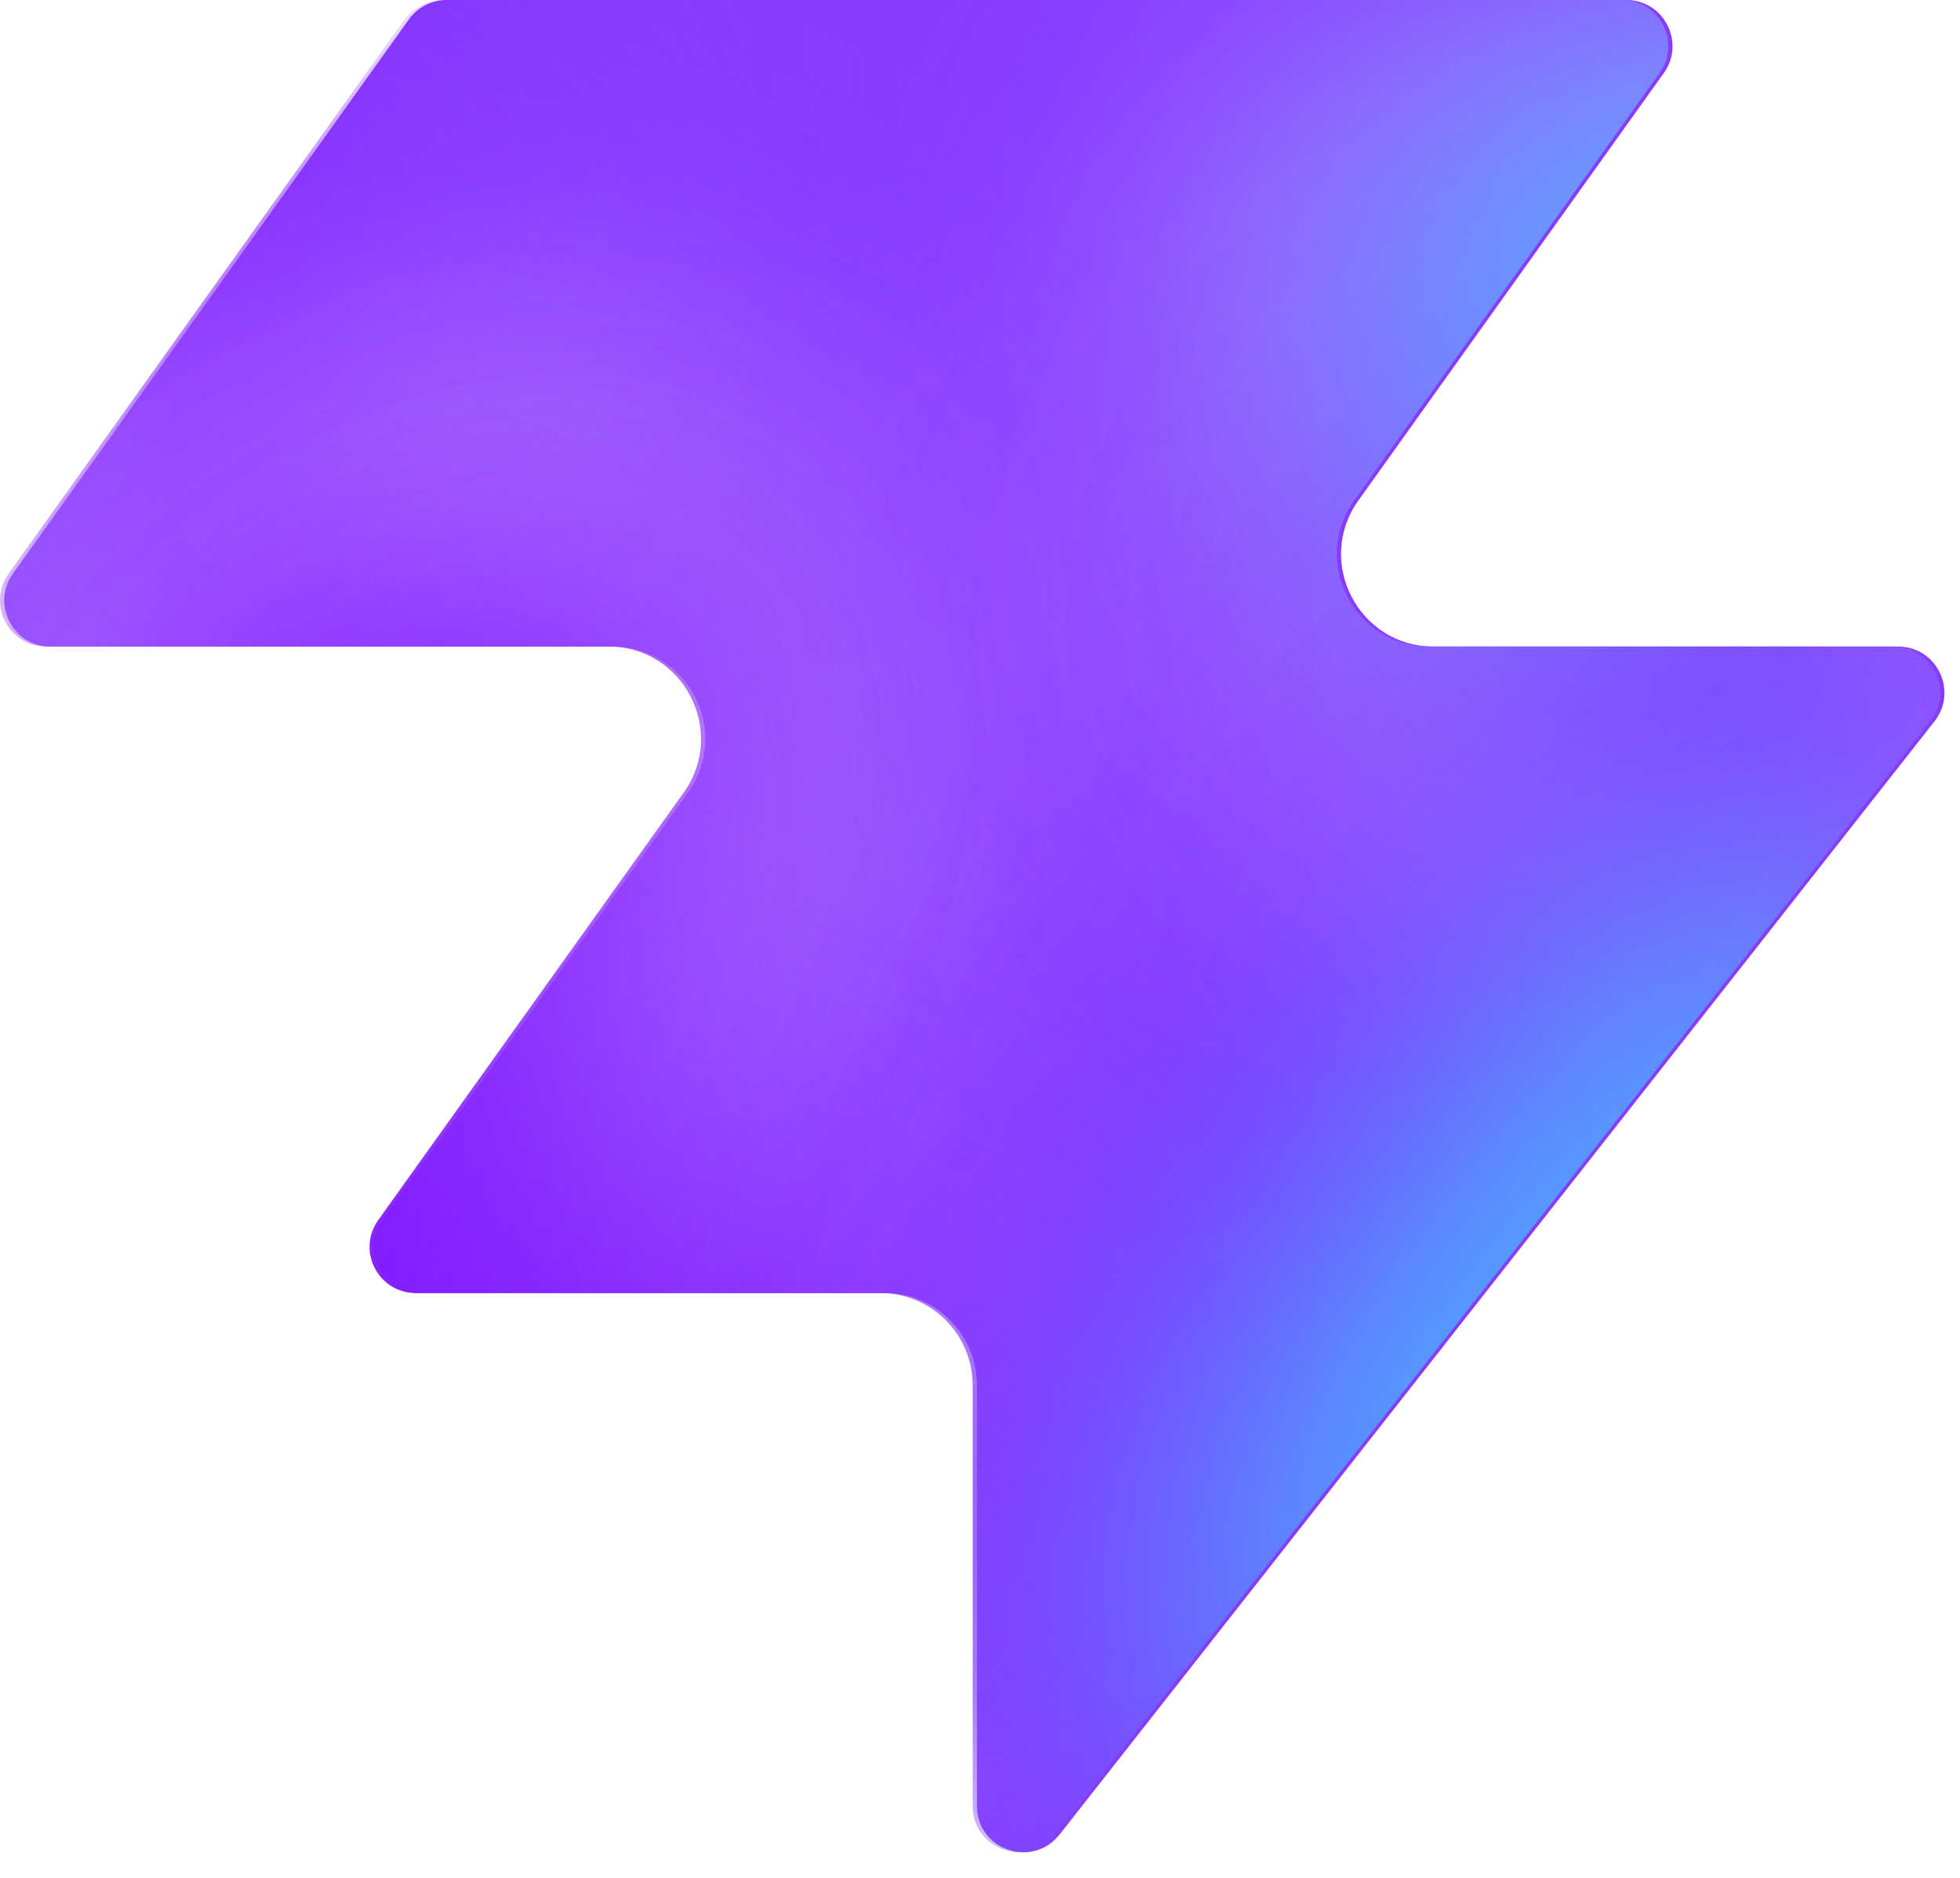
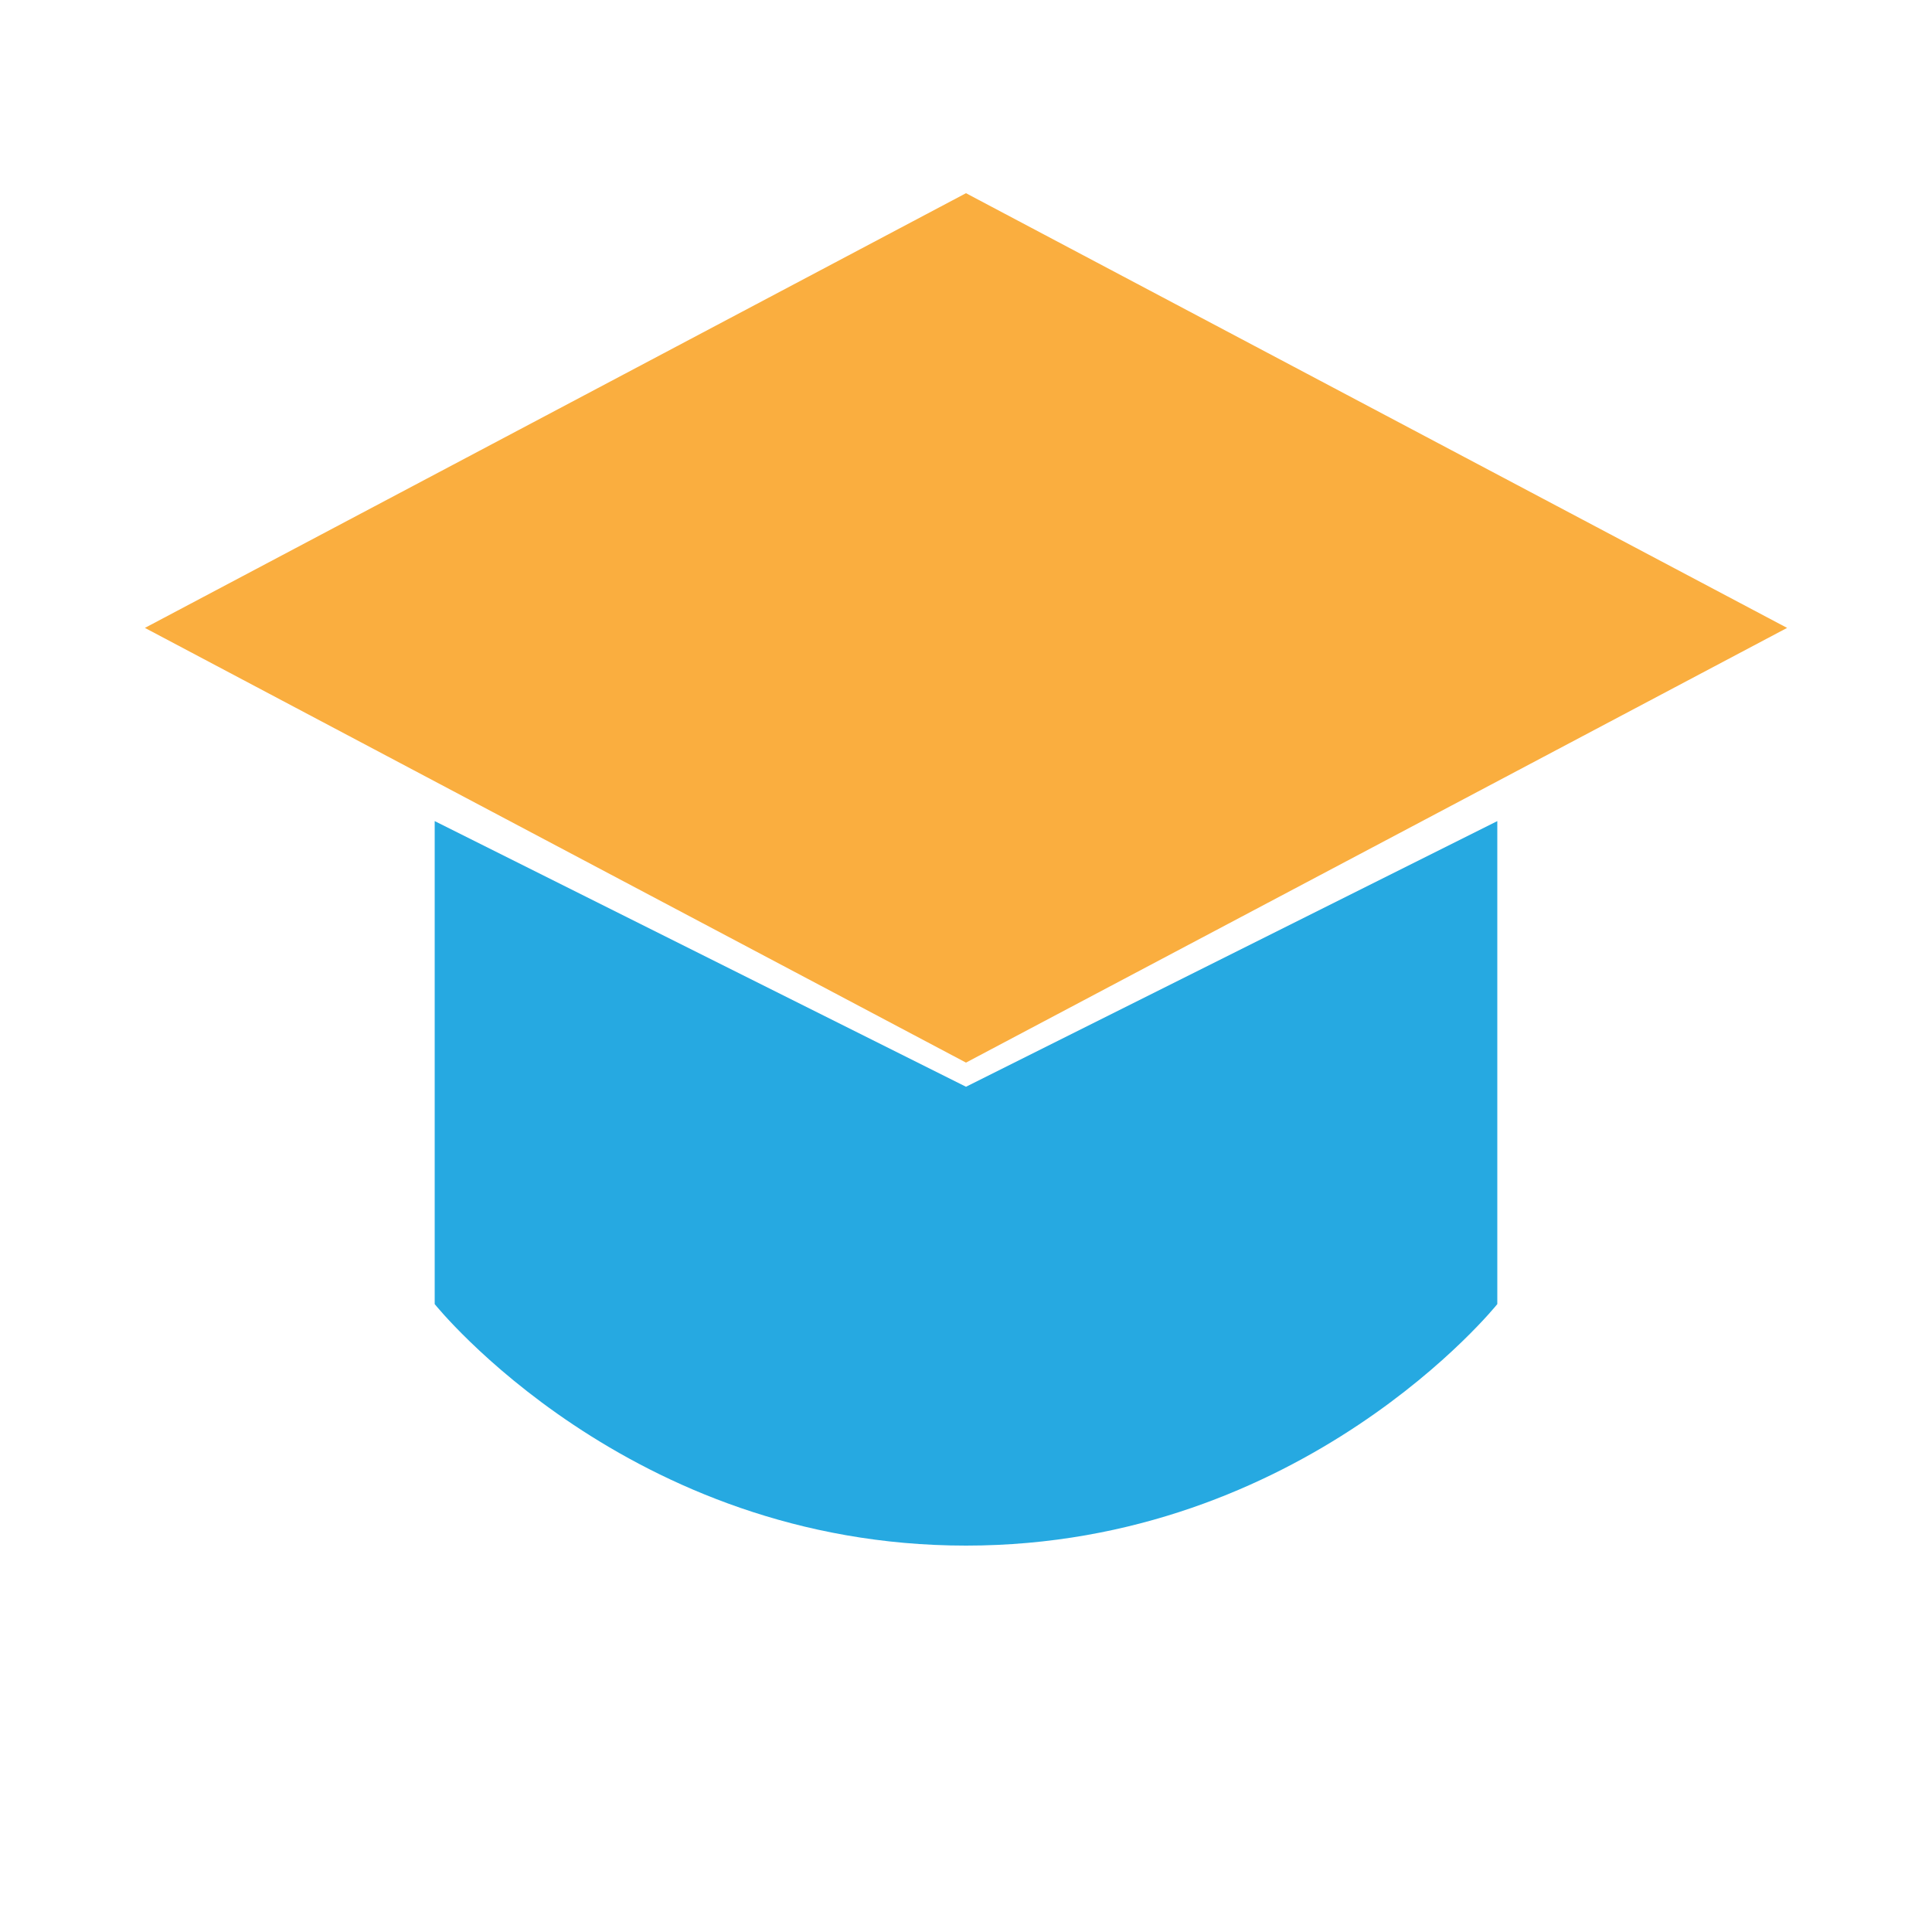
- <svg xmlns="http://www.w3.org/2000/svg" width="48" height="46" fill="none" viewBox="0 0 48 46">
-   <path fill="#863bff" d="M25.946 44.938c-.664.845-2.021.375-2.021-.698V33.937a2.26 2.26 0 0 0-2.262-2.262H10.287c-.92 0-1.456-1.04-.92-1.788l7.48-10.471c1.07-1.497 0-3.578-1.842-3.578H1.237c-.92 0-1.456-1.04-.92-1.788L10.013.474c.214-.297.556-.474.92-.474h28.894c.92 0 1.456 1.04.92 1.788l-7.48 10.471c-1.07 1.498 0 3.579 1.842 3.579h11.377c.943 0 1.473 1.088.89 1.83L25.947 44.94z" style="fill:#863bff;fill:color(display-p3 .525 .23 1);fill-opacity:1" />
-   <mask id="a" width="48" height="46" x="0" y="0" maskUnits="userSpaceOnUse" style="mask-type:alpha">
-     <path fill="#000" d="M25.842 44.938c-.664.844-2.021.375-2.021-.698V33.937a2.26 2.26 0 0 0-2.262-2.262H10.183c-.92 0-1.456-1.04-.92-1.788l7.48-10.471c1.07-1.498 0-3.579-1.842-3.579H1.133c-.92 0-1.456-1.04-.92-1.787L9.91.473c.214-.297.556-.474.92-.474h28.894c.92 0 1.456 1.04.92 1.788l-7.48 10.471c-1.07 1.498 0 3.578 1.842 3.578h11.377c.943 0 1.473 1.088.89 1.832L25.843 44.94z" style="fill:#000;fill-opacity:1" />
-   </mask>
-   <g mask="url(#a)">
-     <g filter="url(#b)">
-       <ellipse cx="5.508" cy="14.704" fill="#ede6ff" rx="5.508" ry="14.704" style="fill:#ede6ff;fill:color(display-p3 .927 .903 1);fill-opacity:1" transform="matrix(.00324 1 1 -.00324 -4.47 31.516)" />
-     </g>
-     <g filter="url(#c)">
-       <ellipse cx="10.399" cy="29.851" fill="#ede6ff" rx="10.399" ry="29.851" style="fill:#ede6ff;fill:color(display-p3 .927 .903 1);fill-opacity:1" transform="matrix(.00324 1 1 -.00324 -39.328 7.883)" />
-     </g>
-     <g filter="url(#d)">
-       <ellipse cx="5.508" cy="30.487" fill="#7e14ff" rx="5.508" ry="30.487" style="fill:#7e14ff;fill:color(display-p3 .492 .077 1);fill-opacity:1" transform="rotate(89.814 -25.913 -14.639)scale(1 -1)" />
-     </g>
-     <g filter="url(#e)">
-       <ellipse cx="5.508" cy="30.599" fill="#7e14ff" rx="5.508" ry="30.599" style="fill:#7e14ff;fill:color(display-p3 .492 .077 1);fill-opacity:1" transform="rotate(89.814 -32.644 -3.334)scale(1 -1)" />
-     </g>
-     <g filter="url(#f)">
-       <ellipse cx="5.508" cy="30.599" fill="#7e14ff" rx="5.508" ry="30.599" style="fill:#7e14ff;fill:color(display-p3 .492 .077 1);fill-opacity:1" transform="matrix(.00324 1 1 -.00324 -34.34 30.47)" />
-     </g>
-     <g filter="url(#g)">
-       <ellipse cx="14.072" cy="22.078" fill="#ede6ff" rx="14.072" ry="22.078" style="fill:#ede6ff;fill:color(display-p3 .927 .903 1);fill-opacity:1" transform="rotate(93.35 24.506 48.493)scale(-1 1)" />
-     </g>
-     <g filter="url(#h)">
-       <ellipse cx="3.47" cy="21.501" fill="#7e14ff" rx="3.47" ry="21.501" style="fill:#7e14ff;fill:color(display-p3 .492 .077 1);fill-opacity:1" transform="rotate(89.009 28.708 47.59)scale(-1 1)" />
-     </g>
-     <g filter="url(#i)">
-       <ellipse cx="3.47" cy="21.501" fill="#7e14ff" rx="3.47" ry="21.501" style="fill:#7e14ff;fill:color(display-p3 .492 .077 1);fill-opacity:1" transform="rotate(89.009 28.708 47.59)scale(-1 1)" />
-     </g>
-     <g filter="url(#j)">
-       <ellipse cx=".387" cy="8.972" fill="#7e14ff" rx="4.407" ry="29.108" style="fill:#7e14ff;fill:color(display-p3 .492 .077 1);fill-opacity:1" transform="rotate(39.51 .387 8.972)" />
-     </g>
-     <g filter="url(#k)">
-       <ellipse cx="47.523" cy="-6.092" fill="#7e14ff" rx="4.407" ry="29.108" style="fill:#7e14ff;fill:color(display-p3 .492 .077 1);fill-opacity:1" transform="rotate(37.892 47.523 -6.092)" />
-     </g>
-     <g filter="url(#l)">
-       <ellipse cx="41.412" cy="6.333" fill="#47bfff" rx="5.971" ry="9.665" style="fill:#47bfff;fill:color(display-p3 .28 .748 1);fill-opacity:1" transform="rotate(37.892 41.412 6.333)" />
-     </g>
-     <g filter="url(#m)">
-       <ellipse cx="-1.879" cy="38.332" fill="#7e14ff" rx="4.407" ry="29.108" style="fill:#7e14ff;fill:color(display-p3 .492 .077 1);fill-opacity:1" transform="rotate(37.892 -1.88 38.332)" />
-     </g>
-     <g filter="url(#n)">
-       <ellipse cx="-1.879" cy="38.332" fill="#7e14ff" rx="4.407" ry="29.108" style="fill:#7e14ff;fill:color(display-p3 .492 .077 1);fill-opacity:1" transform="rotate(37.892 -1.88 38.332)" />
-     </g>
-     <g filter="url(#o)">
-       <ellipse cx="35.651" cy="29.907" fill="#7e14ff" rx="4.407" ry="29.108" style="fill:#7e14ff;fill:color(display-p3 .492 .077 1);fill-opacity:1" transform="rotate(37.892 35.651 29.907)" />
-     </g>
-     <g filter="url(#p)">
-       <ellipse cx="38.418" cy="32.4" fill="#47bfff" rx="5.971" ry="15.297" style="fill:#47bfff;fill:color(display-p3 .28 .748 1);fill-opacity:1" transform="rotate(37.892 38.418 32.4)" />
-     </g>
-   </g>
-   <defs>
-     <filter id="b" width="60.045" height="41.654" x="-19.77" y="16.149" color-interpolation-filters="sRGB" filterUnits="userSpaceOnUse">
-       <feFlood flood-opacity="0" result="BackgroundImageFix" />
-       <feBlend in="SourceGraphic" in2="BackgroundImageFix" result="shape" />
-       <feGaussianBlur result="effect1_foregroundBlur_2002_17158" stdDeviation="7.659" />
-     </filter>
-     <filter id="c" width="90.34" height="51.437" x="-54.613" y="-7.533" color-interpolation-filters="sRGB" filterUnits="userSpaceOnUse">
-       <feFlood flood-opacity="0" result="BackgroundImageFix" />
-       <feBlend in="SourceGraphic" in2="BackgroundImageFix" result="shape" />
-       <feGaussianBlur result="effect1_foregroundBlur_2002_17158" stdDeviation="7.659" />
-     </filter>
-     <filter id="d" width="79.355" height="29.4" x="-49.64" y="2.03" color-interpolation-filters="sRGB" filterUnits="userSpaceOnUse">
-       <feFlood flood-opacity="0" result="BackgroundImageFix" />
-       <feBlend in="SourceGraphic" in2="BackgroundImageFix" result="shape" />
-       <feGaussianBlur result="effect1_foregroundBlur_2002_17158" stdDeviation="4.596" />
-     </filter>
-     <filter id="e" width="79.579" height="29.4" x="-45.045" y="20.029" color-interpolation-filters="sRGB" filterUnits="userSpaceOnUse">
-       <feFlood flood-opacity="0" result="BackgroundImageFix" />
-       <feBlend in="SourceGraphic" in2="BackgroundImageFix" result="shape" />
-       <feGaussianBlur result="effect1_foregroundBlur_2002_17158" stdDeviation="4.596" />
-     </filter>
-     <filter id="f" width="79.579" height="29.4" x="-43.513" y="21.178" color-interpolation-filters="sRGB" filterUnits="userSpaceOnUse">
-       <feFlood flood-opacity="0" result="BackgroundImageFix" />
-       <feBlend in="SourceGraphic" in2="BackgroundImageFix" result="shape" />
-       <feGaussianBlur result="effect1_foregroundBlur_2002_17158" stdDeviation="4.596" />
-     </filter>
-     <filter id="g" width="74.749" height="58.852" x="15.756" y="-17.901" color-interpolation-filters="sRGB" filterUnits="userSpaceOnUse">
-       <feFlood flood-opacity="0" result="BackgroundImageFix" />
-       <feBlend in="SourceGraphic" in2="BackgroundImageFix" result="shape" />
-       <feGaussianBlur result="effect1_foregroundBlur_2002_17158" stdDeviation="7.659" />
-     </filter>
-     <filter id="h" width="61.377" height="25.362" x="23.548" y="2.284" color-interpolation-filters="sRGB" filterUnits="userSpaceOnUse">
-       <feFlood flood-opacity="0" result="BackgroundImageFix" />
-       <feBlend in="SourceGraphic" in2="BackgroundImageFix" result="shape" />
-       <feGaussianBlur result="effect1_foregroundBlur_2002_17158" stdDeviation="4.596" />
-     </filter>
-     <filter id="i" width="61.377" height="25.362" x="23.548" y="2.284" color-interpolation-filters="sRGB" filterUnits="userSpaceOnUse">
-       <feFlood flood-opacity="0" result="BackgroundImageFix" />
-       <feBlend in="SourceGraphic" in2="BackgroundImageFix" result="shape" />
-       <feGaussianBlur result="effect1_foregroundBlur_2002_17158" stdDeviation="4.596" />
-     </filter>
-     <filter id="j" width="56.045" height="63.649" x="-27.636" y="-22.853" color-interpolation-filters="sRGB" filterUnits="userSpaceOnUse">
-       <feFlood flood-opacity="0" result="BackgroundImageFix" />
-       <feBlend in="SourceGraphic" in2="BackgroundImageFix" result="shape" />
-       <feGaussianBlur result="effect1_foregroundBlur_2002_17158" stdDeviation="4.596" />
-     </filter>
-     <filter id="k" width="54.814" height="64.646" x="20.116" y="-38.415" color-interpolation-filters="sRGB" filterUnits="userSpaceOnUse">
-       <feFlood flood-opacity="0" result="BackgroundImageFix" />
-       <feBlend in="SourceGraphic" in2="BackgroundImageFix" result="shape" />
-       <feGaussianBlur result="effect1_foregroundBlur_2002_17158" stdDeviation="4.596" />
-     </filter>
-     <filter id="l" width="33.541" height="35.313" x="24.641" y="-11.323" color-interpolation-filters="sRGB" filterUnits="userSpaceOnUse">
-       <feFlood flood-opacity="0" result="BackgroundImageFix" />
-       <feBlend in="SourceGraphic" in2="BackgroundImageFix" result="shape" />
-       <feGaussianBlur result="effect1_foregroundBlur_2002_17158" stdDeviation="4.596" />
-     </filter>
-     <filter id="m" width="54.814" height="64.646" x="-29.286" y="6.009" color-interpolation-filters="sRGB" filterUnits="userSpaceOnUse">
-       <feFlood flood-opacity="0" result="BackgroundImageFix" />
-       <feBlend in="SourceGraphic" in2="BackgroundImageFix" result="shape" />
-       <feGaussianBlur result="effect1_foregroundBlur_2002_17158" stdDeviation="4.596" />
-     </filter>
-     <filter id="n" width="54.814" height="64.646" x="-29.286" y="6.009" color-interpolation-filters="sRGB" filterUnits="userSpaceOnUse">
-       <feFlood flood-opacity="0" result="BackgroundImageFix" />
-       <feBlend in="SourceGraphic" in2="BackgroundImageFix" result="shape" />
-       <feGaussianBlur result="effect1_foregroundBlur_2002_17158" stdDeviation="4.596" />
-     </filter>
-     <filter id="o" width="54.814" height="64.646" x="8.244" y="-2.416" color-interpolation-filters="sRGB" filterUnits="userSpaceOnUse">
-       <feFlood flood-opacity="0" result="BackgroundImageFix" />
-       <feBlend in="SourceGraphic" in2="BackgroundImageFix" result="shape" />
-       <feGaussianBlur result="effect1_foregroundBlur_2002_17158" stdDeviation="4.596" />
-     </filter>
-     <filter id="p" width="39.409" height="43.623" x="18.713" y="10.588" color-interpolation-filters="sRGB" filterUnits="userSpaceOnUse">
-       <feFlood flood-opacity="0" result="BackgroundImageFix" />
-       <feBlend in="SourceGraphic" in2="BackgroundImageFix" result="shape" />
-       <feGaussianBlur result="effect1_foregroundBlur_2002_17158" stdDeviation="4.596" />
-     </filter>
-   </defs>
+ <svg xmlns="http://www.w3.org/2000/svg" width="40" height="40" viewBox="0 0 40 40" fill="none">
+   <path d="M20 4L37 13L20 22L3 13L20 4Z" fill="#FAAE3F" />
+   <path d="M9 17V27C9 27 13 32 20 32C27 32 31 27 31 27V17L20 22.5L9 17Z" fill="#26A9E1" />
</svg>
